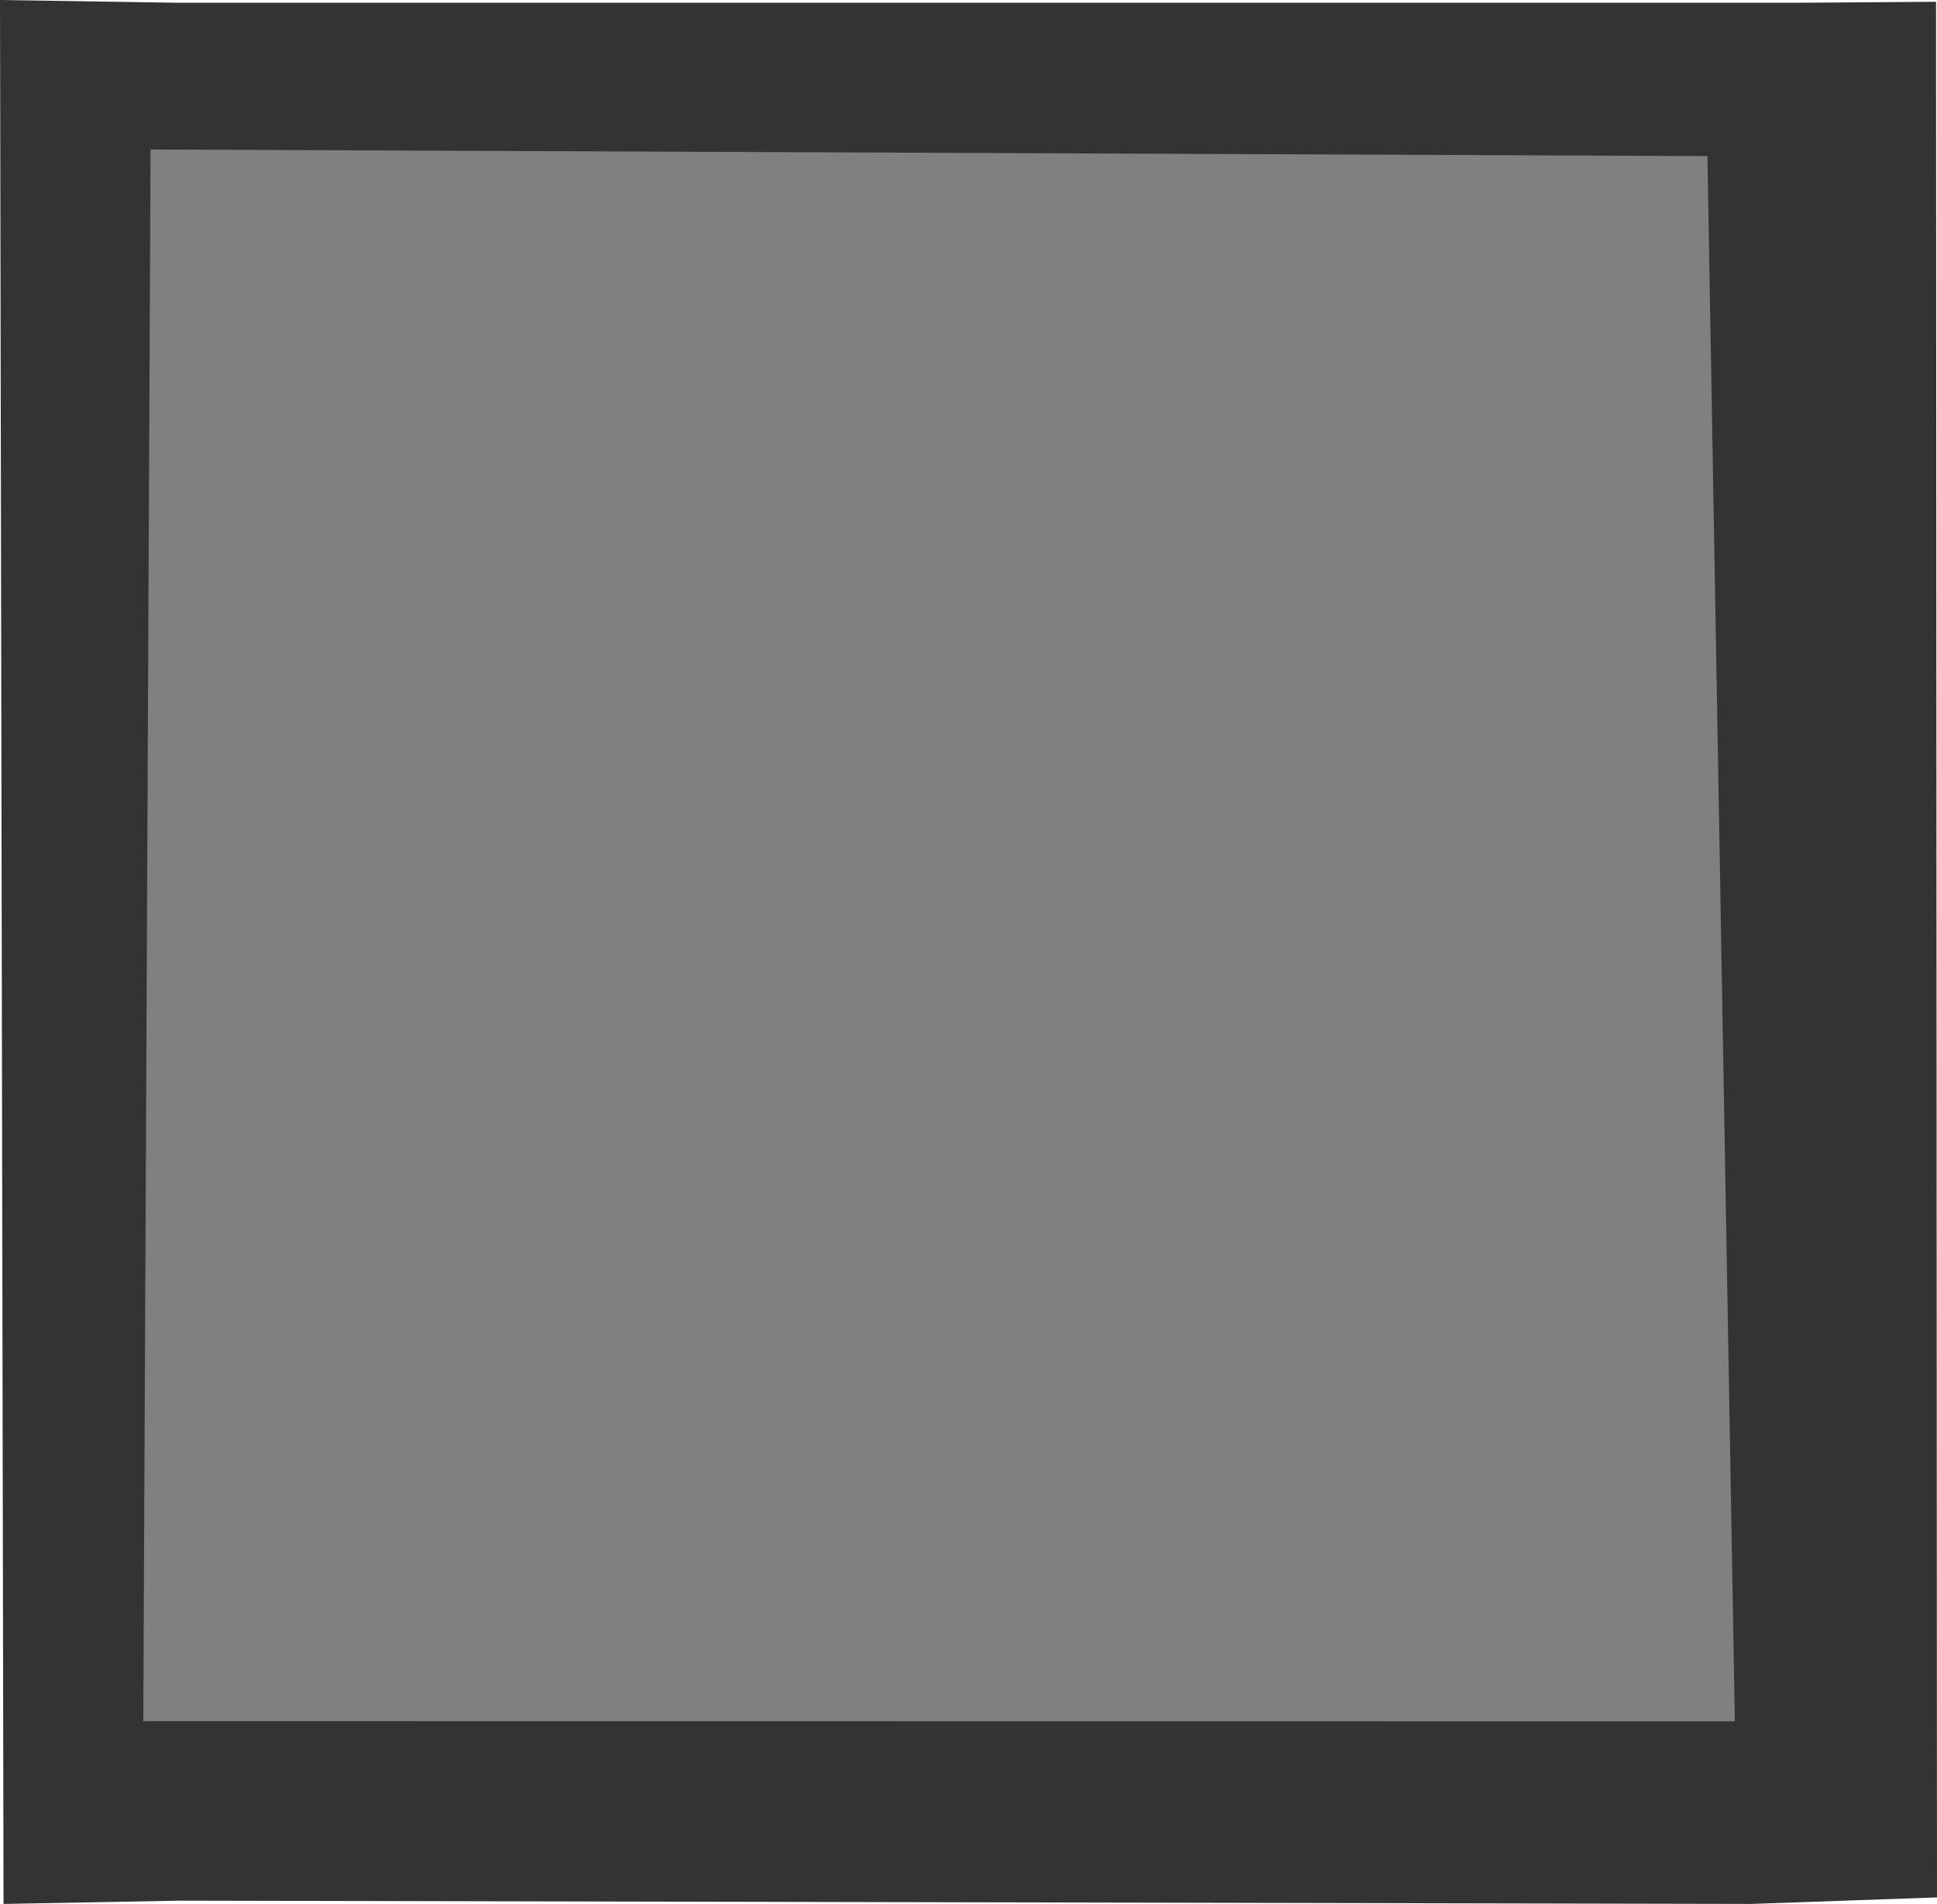
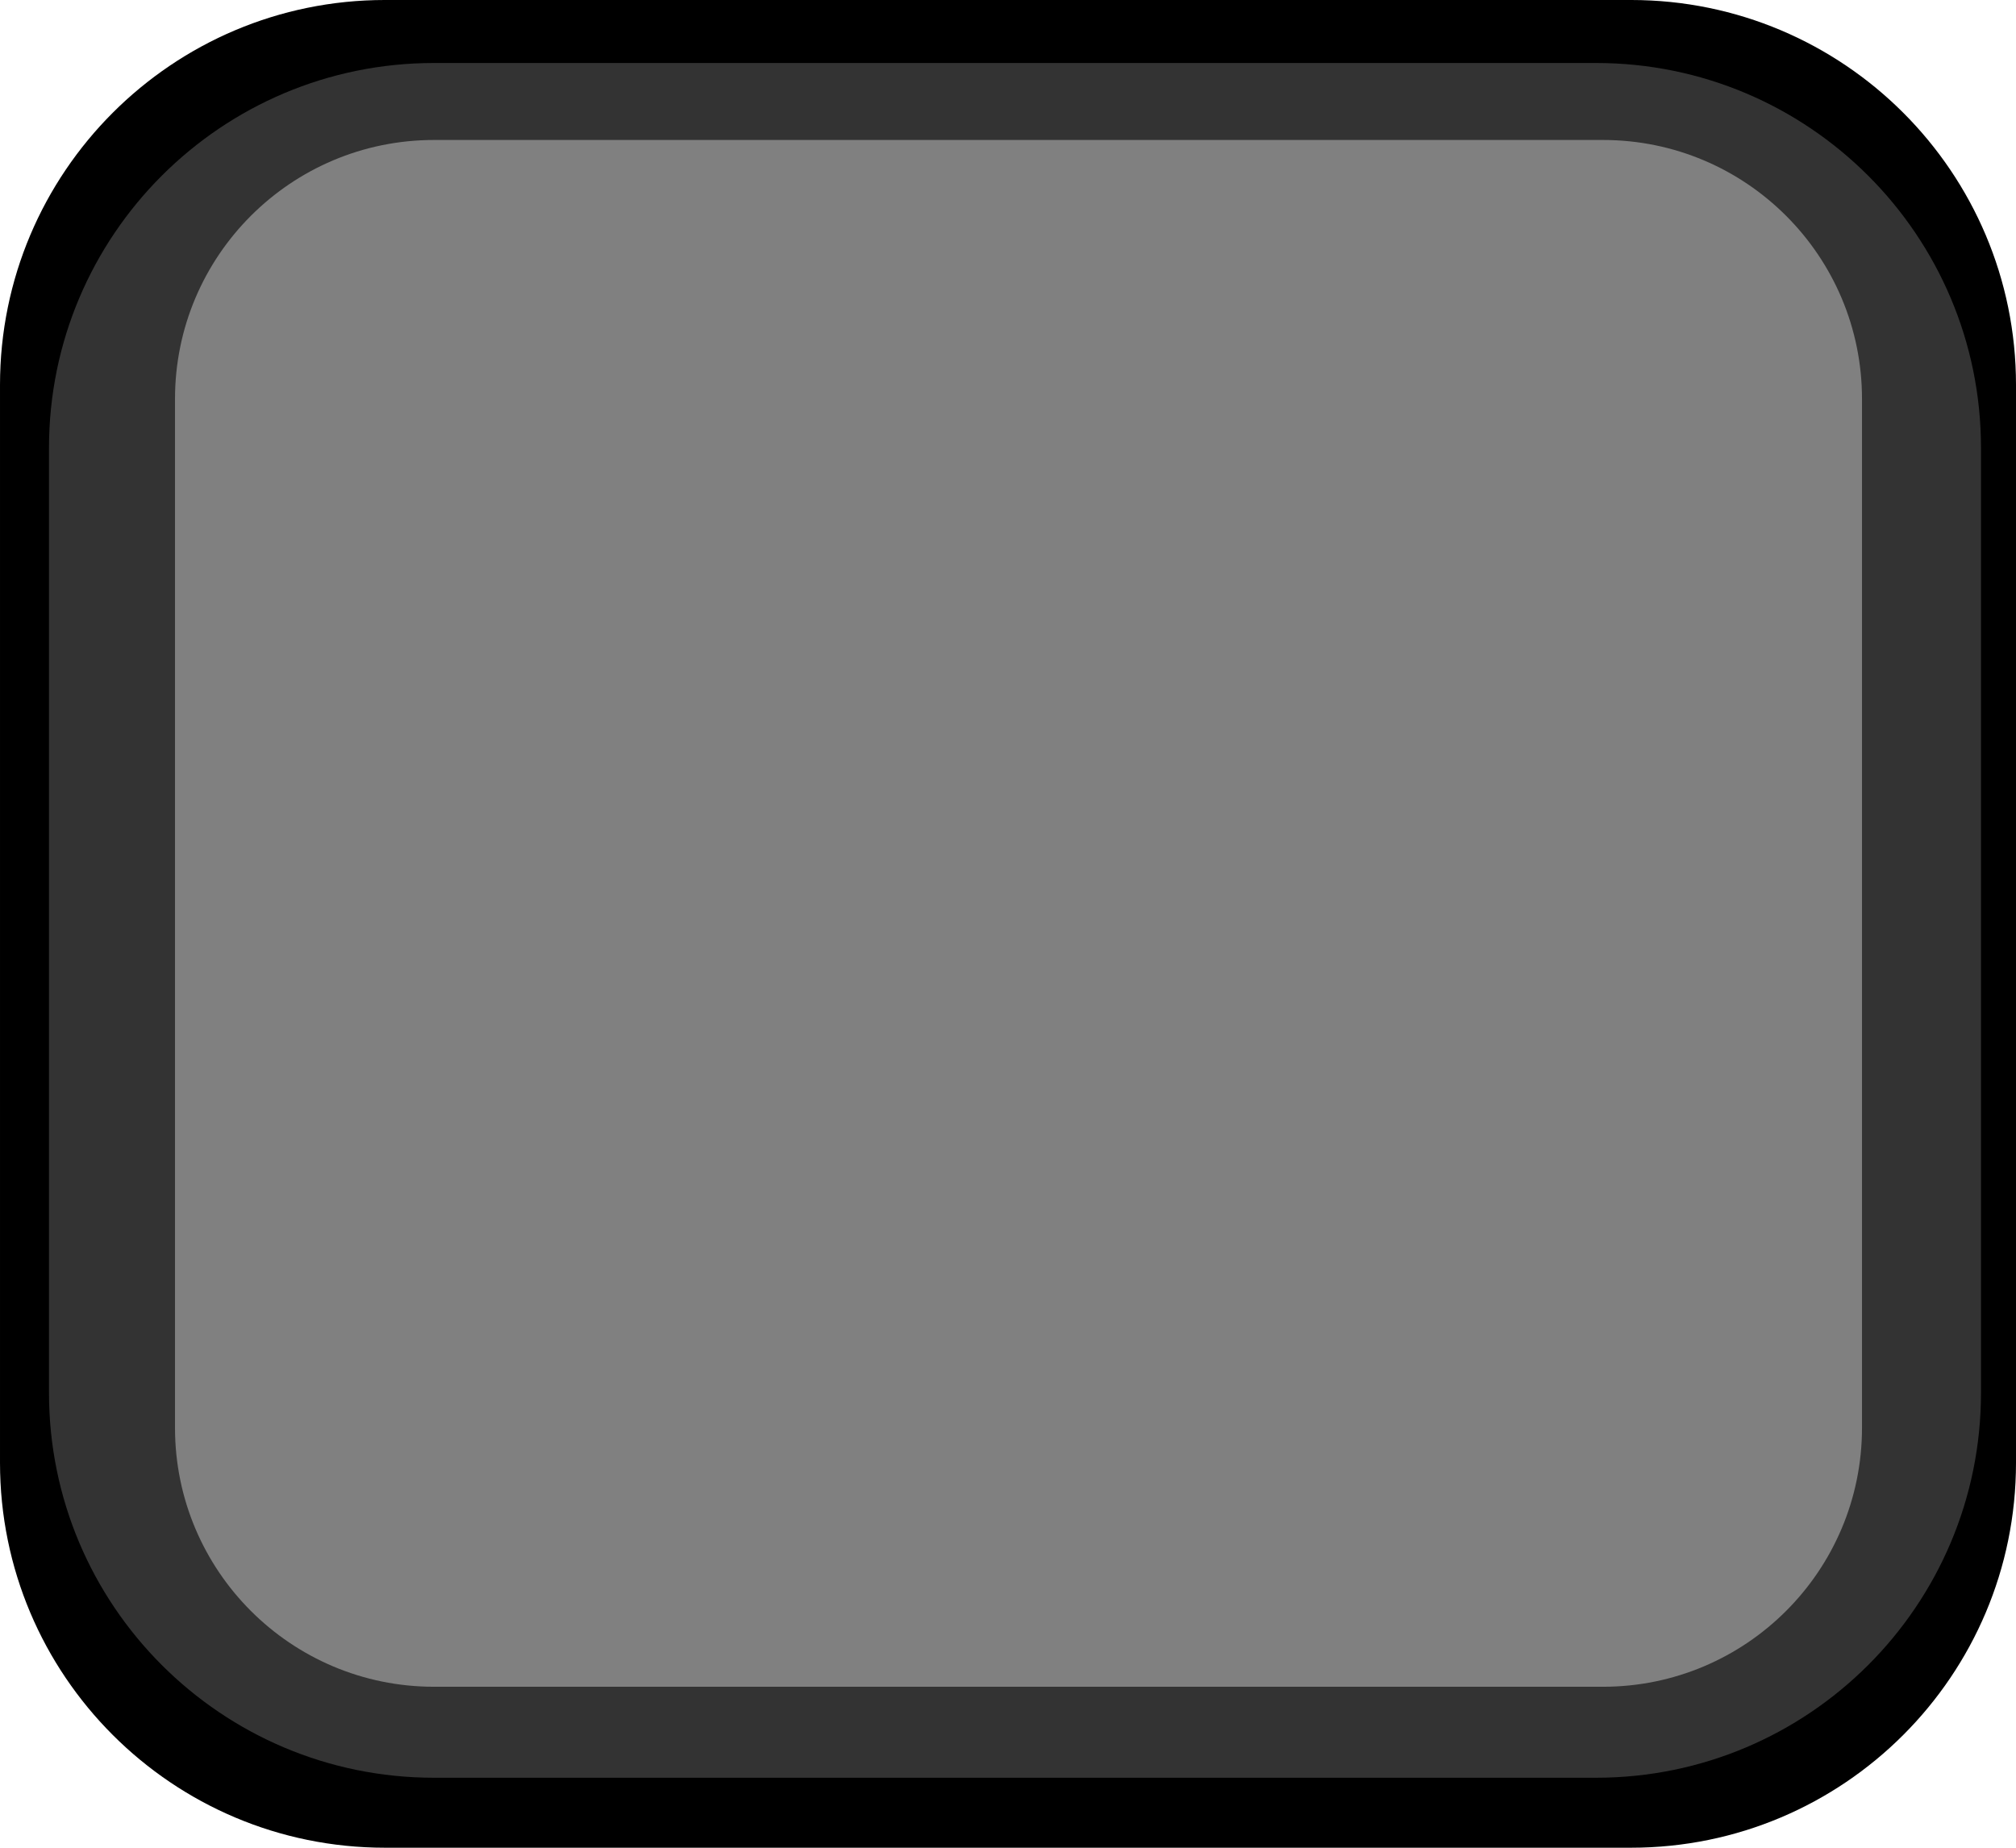
- <svg xmlns="http://www.w3.org/2000/svg" width="68.698mm" height="67.515mm" viewBox="0 0 68.698 67.515" version="1.1" id="svg1" xml:space="preserve">
-   <defs id="defs1" />
-   <g id="layer1" transform="translate(-53.64817,-57.14398)">
-     <path style="fill:#333333;fill-opacity:1;stroke-width:0.265" d="m 53.648,57.144 6.253,0.097 h 57.588 l 4.823,-0.034 0.034,67.22 -6.591,0.231 -55.738,-0.116 -6.244,0.116 z" id="path1" />
-     <path style="fill:#808080;fill-opacity:1;stroke-width:0.274" d="m 58.988,62.445 55.216,0.234 0.973,55.504 -56.447,-0.006 z" id="path2" />
+ <svg xmlns="http://www.w3.org/2000/svg" width="94.198mm" height="86.348mm" viewBox="0 0 94.198 86.348" version="1.1" id="svg1">
+   <defs id="defs1">
+     <linearGradient id="swatch4">
+       <stop style="stop-color:#808080;stop-opacity:1;" offset="0" id="stop4" />
+     </linearGradient>
+   </defs>
+   <g id="layer1" transform="translate(-64.10686,-83.40434)">
+     <rect style="fill:#000000;fill-opacity:1;stroke-width:0.265" id="rect1" width="94.198" height="86.348" x="64.107" y="83.404" ry="17.989" />
+     <rect style="fill:#333333;fill-opacity:1;stroke-width:0.265" id="rect6" width="90.273" height="80.134" x="66.396" y="86.348" ry="17.989" />
+     <rect style="fill:#808080;fill-opacity:1;stroke-width:0.265" id="rect2" width="78.825" height="72.284" x="72.284" y="89.946" ry="12.102" />
  </g>
</svg>
